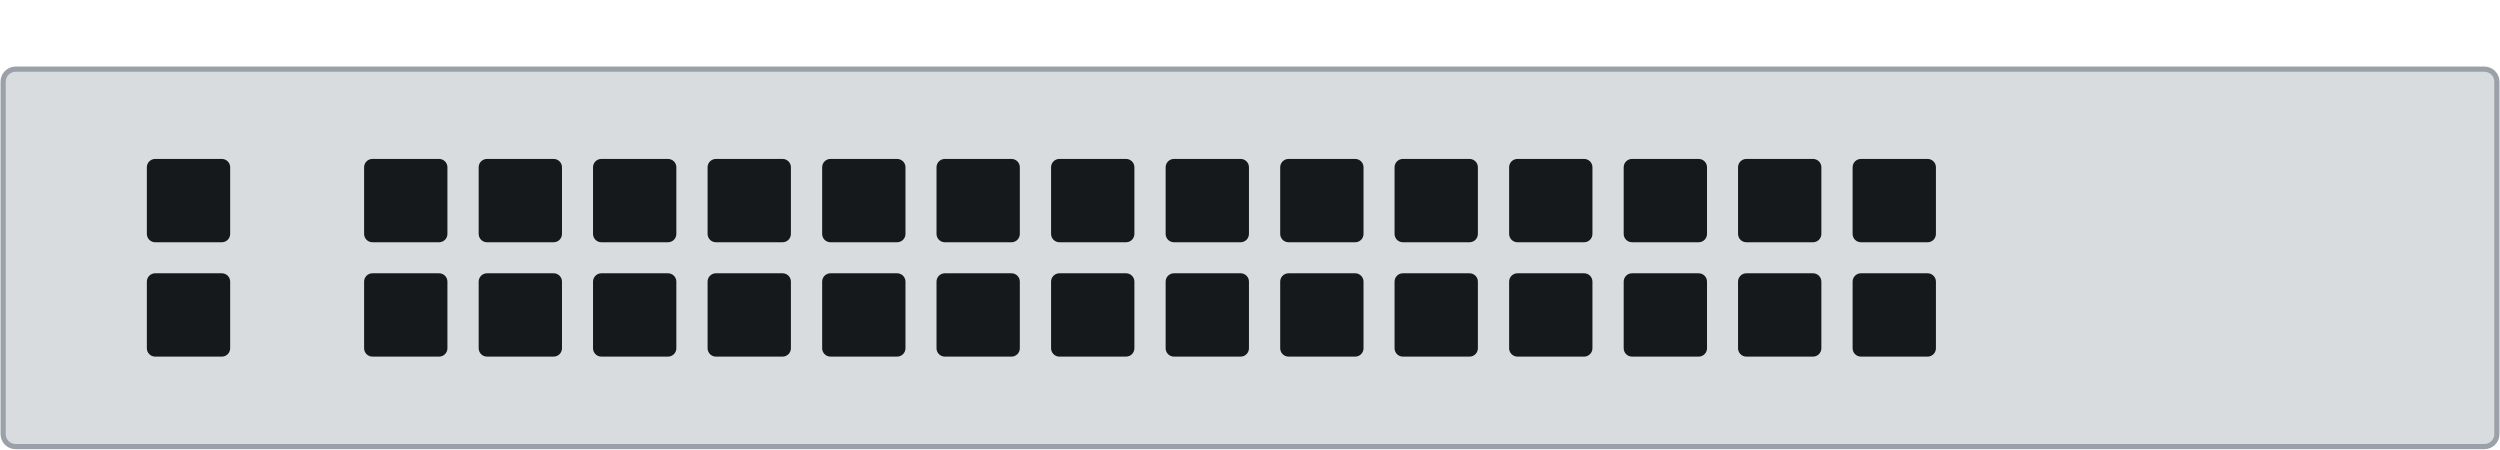
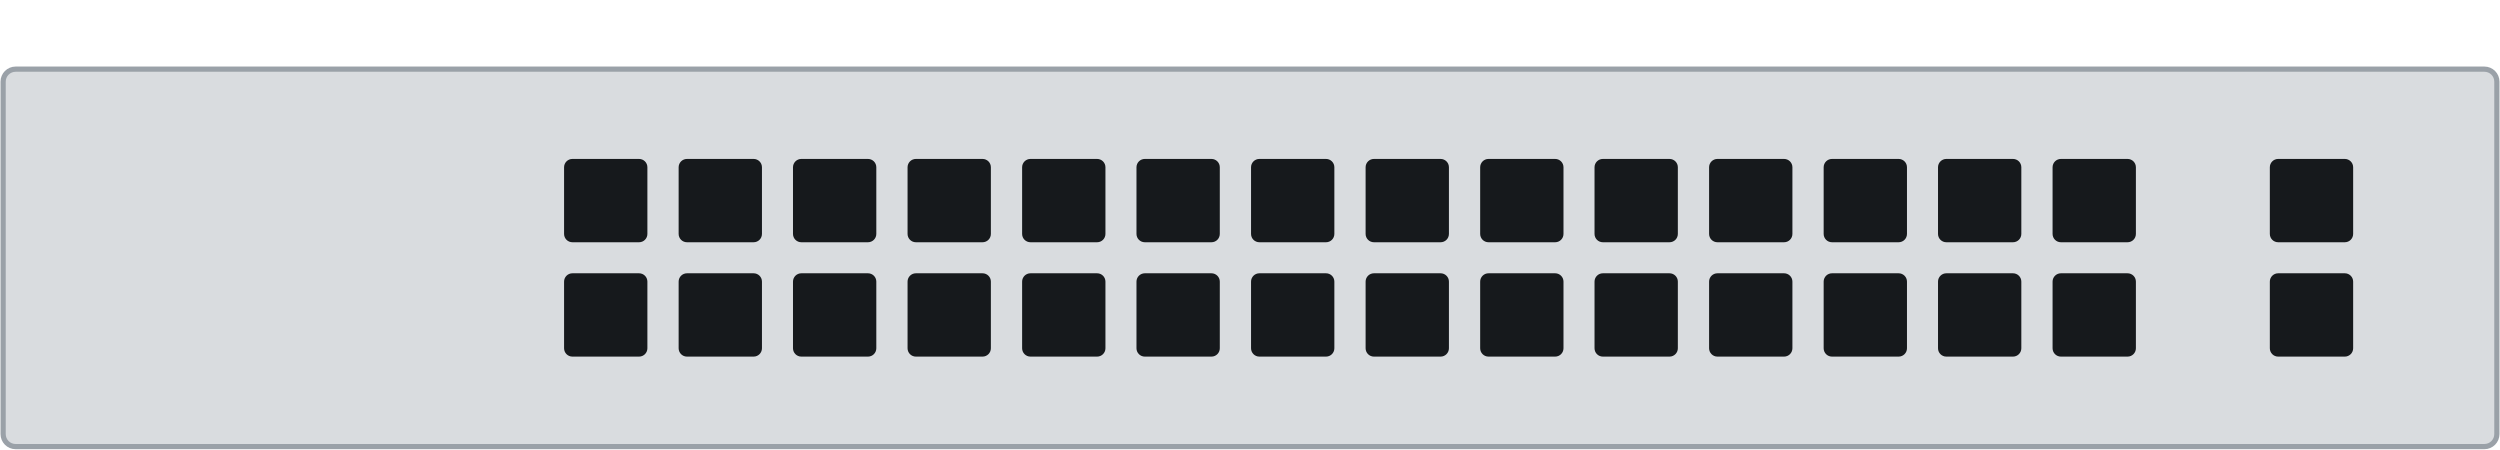
<svg xmlns="http://www.w3.org/2000/svg" width="120.02mm" height="21.59mm" viewBox="0 0 120.02 21.59">
  <rect id="plate" x="0.15" y="3.32" width="119.72" height="18.12" rx="0.6" fill="#d9dcdf" stroke="#9aa1a8" stroke-width="0.25" />
  <g id="vents">
-     <rect x="88.94" y="7.63" width="4.0" height="4.0" rx="0.4" fill="#16191c" />
-     <rect x="88.94" y="13.12" width="4.0" height="4.0" rx="0.4" fill="#16191c" />
-     <rect x="83.44" y="7.63" width="4.0" height="4.0" rx="0.4" fill="#16191c" />
-     <rect x="83.44" y="13.12" width="4.0" height="4.0" rx="0.4" fill="#16191c" />
-     <rect x="77.95" y="7.63" width="4.0" height="4.0" rx="0.4" fill="#16191c" />
-     <rect x="77.95" y="13.12" width="4.0" height="4.0" rx="0.4" fill="#16191c" />
-     <rect x="72.45" y="7.63" width="4.0" height="4.0" rx="0.4" fill="#16191c" />
-     <rect x="72.45" y="13.12" width="4.0" height="4.0" rx="0.4" fill="#16191c" />
-     <rect x="66.95" y="7.63" width="4.0" height="4.0" rx="0.4" fill="#16191c" />
-     <rect x="66.95" y="13.12" width="4.0" height="4.0" rx="0.4" fill="#16191c" />
-     <rect x="61.46" y="7.63" width="4.0" height="4.0" rx="0.4" fill="#16191c" />
-     <rect x="61.46" y="13.12" width="4.0" height="4.0" rx="0.4" fill="#16191c" />
-     <rect x="55.96" y="7.63" width="4.0" height="4.0" rx="0.4" fill="#16191c" />
-     <rect x="55.96" y="13.12" width="4.0" height="4.0" rx="0.4" fill="#16191c" />
-     <rect x="50.46" y="7.63" width="4.0" height="4.0" rx="0.4" fill="#16191c" />
-     <rect x="50.46" y="13.12" width="4.0" height="4.0" rx="0.4" fill="#16191c" />
-     <rect x="44.96" y="7.63" width="4.0" height="4.0" rx="0.4" fill="#16191c" />
-     <rect x="44.96" y="13.12" width="4.0" height="4.0" rx="0.4" fill="#16191c" />
-     <rect x="39.47" y="7.63" width="4.0" height="4.0" rx="0.4" fill="#16191c" />
-     <rect x="39.47" y="13.12" width="4.0" height="4.0" rx="0.4" fill="#16191c" />
-     <rect x="33.97" y="7.63" width="4.0" height="4.0" rx="0.4" fill="#16191c" />
-     <rect x="33.97" y="13.12" width="4.0" height="4.0" rx="0.4" fill="#16191c" />
-     <rect x="28.47" y="7.63" width="4.0" height="4.0" rx="0.4" fill="#16191c" />
-     <rect x="28.47" y="13.12" width="4.0" height="4.0" rx="0.4" fill="#16191c" />
-     <rect x="22.98" y="7.63" width="4.0" height="4.0" rx="0.4" fill="#16191c" />
-     <rect x="22.98" y="13.12" width="4.0" height="4.0" rx="0.4" fill="#16191c" />
-     <rect x="17.48" y="7.63" width="4.0" height="4.0" rx="0.4" fill="#16191c" />
-     <rect x="17.48" y="13.12" width="4.0" height="4.0" rx="0.4" fill="#16191c" />
-     <rect x="7.05" y="7.63" width="4.0" height="4.0" rx="0.4" fill="#16191c" />
-     <rect x="7.05" y="13.12" width="4.0" height="4.0" rx="0.4" fill="#16191c" />
+     <rect x="27.08" y="7.63" width="4.0" height="4.0" rx="0.4" fill="#16191c" />
+     <rect x="27.08" y="13.12" width="4.0" height="4.0" rx="0.4" fill="#16191c" />
+     <rect x="32.58" y="7.63" width="4.0" height="4.0" rx="0.4" fill="#16191c" />
+     <rect x="32.58" y="13.12" width="4.0" height="4.0" rx="0.4" fill="#16191c" />
+     <rect x="38.07" y="7.63" width="4.0" height="4.0" rx="0.4" fill="#16191c" />
+     <rect x="38.07" y="13.12" width="4.0" height="4.0" rx="0.4" fill="#16191c" />
+     <rect x="43.57" y="7.63" width="4.0" height="4.0" rx="0.4" fill="#16191c" />
+     <rect x="43.57" y="13.12" width="4.0" height="4.0" rx="0.4" fill="#16191c" />
+     <rect x="49.07" y="7.63" width="4.0" height="4.0" rx="0.4" fill="#16191c" />
+     <rect x="49.07" y="13.12" width="4.0" height="4.0" rx="0.4" fill="#16191c" />
+     <rect x="54.56" y="7.63" width="4.0" height="4.0" rx="0.4" fill="#16191c" />
+     <rect x="54.56" y="13.12" width="4.0" height="4.0" rx="0.4" fill="#16191c" />
+     <rect x="60.06" y="7.63" width="4.0" height="4.0" rx="0.4" fill="#16191c" />
+     <rect x="60.06" y="13.12" width="4.0" height="4.0" rx="0.4" fill="#16191c" />
+     <rect x="65.56" y="7.63" width="4.0" height="4.0" rx="0.4" fill="#16191c" />
+     <rect x="65.56" y="13.12" width="4.0" height="4.0" rx="0.4" fill="#16191c" />
+     <rect x="71.06" y="7.63" width="4.0" height="4.0" rx="0.4" fill="#16191c" />
+     <rect x="71.06" y="13.12" width="4.0" height="4.0" rx="0.4" fill="#16191c" />
+     <rect x="76.55" y="7.63" width="4.0" height="4.0" rx="0.4" fill="#16191c" />
+     <rect x="76.55" y="13.12" width="4.0" height="4.0" rx="0.4" fill="#16191c" />
+     <rect x="82.05" y="7.63" width="4.0" height="4.0" rx="0.4" fill="#16191c" />
+     <rect x="82.05" y="13.12" width="4.0" height="4.0" rx="0.4" fill="#16191c" />
+     <rect x="87.55" y="7.63" width="4.0" height="4.0" rx="0.4" fill="#16191c" />
+     <rect x="87.55" y="13.12" width="4.0" height="4.0" rx="0.4" fill="#16191c" />
+     <rect x="93.04" y="7.63" width="4.0" height="4.0" rx="0.4" fill="#16191c" />
+     <rect x="93.04" y="13.12" width="4.0" height="4.0" rx="0.4" fill="#16191c" />
+     <rect x="98.54" y="7.63" width="4.0" height="4.0" rx="0.4" fill="#16191c" />
+     <rect x="98.54" y="13.12" width="4.0" height="4.0" rx="0.4" fill="#16191c" />
+     <rect x="108.97" y="7.63" width="4.0" height="4.0" rx="0.4" fill="#16191c" />
+     <rect x="108.97" y="13.12" width="4.0" height="4.0" rx="0.4" fill="#16191c" />
  </g>
</svg>
